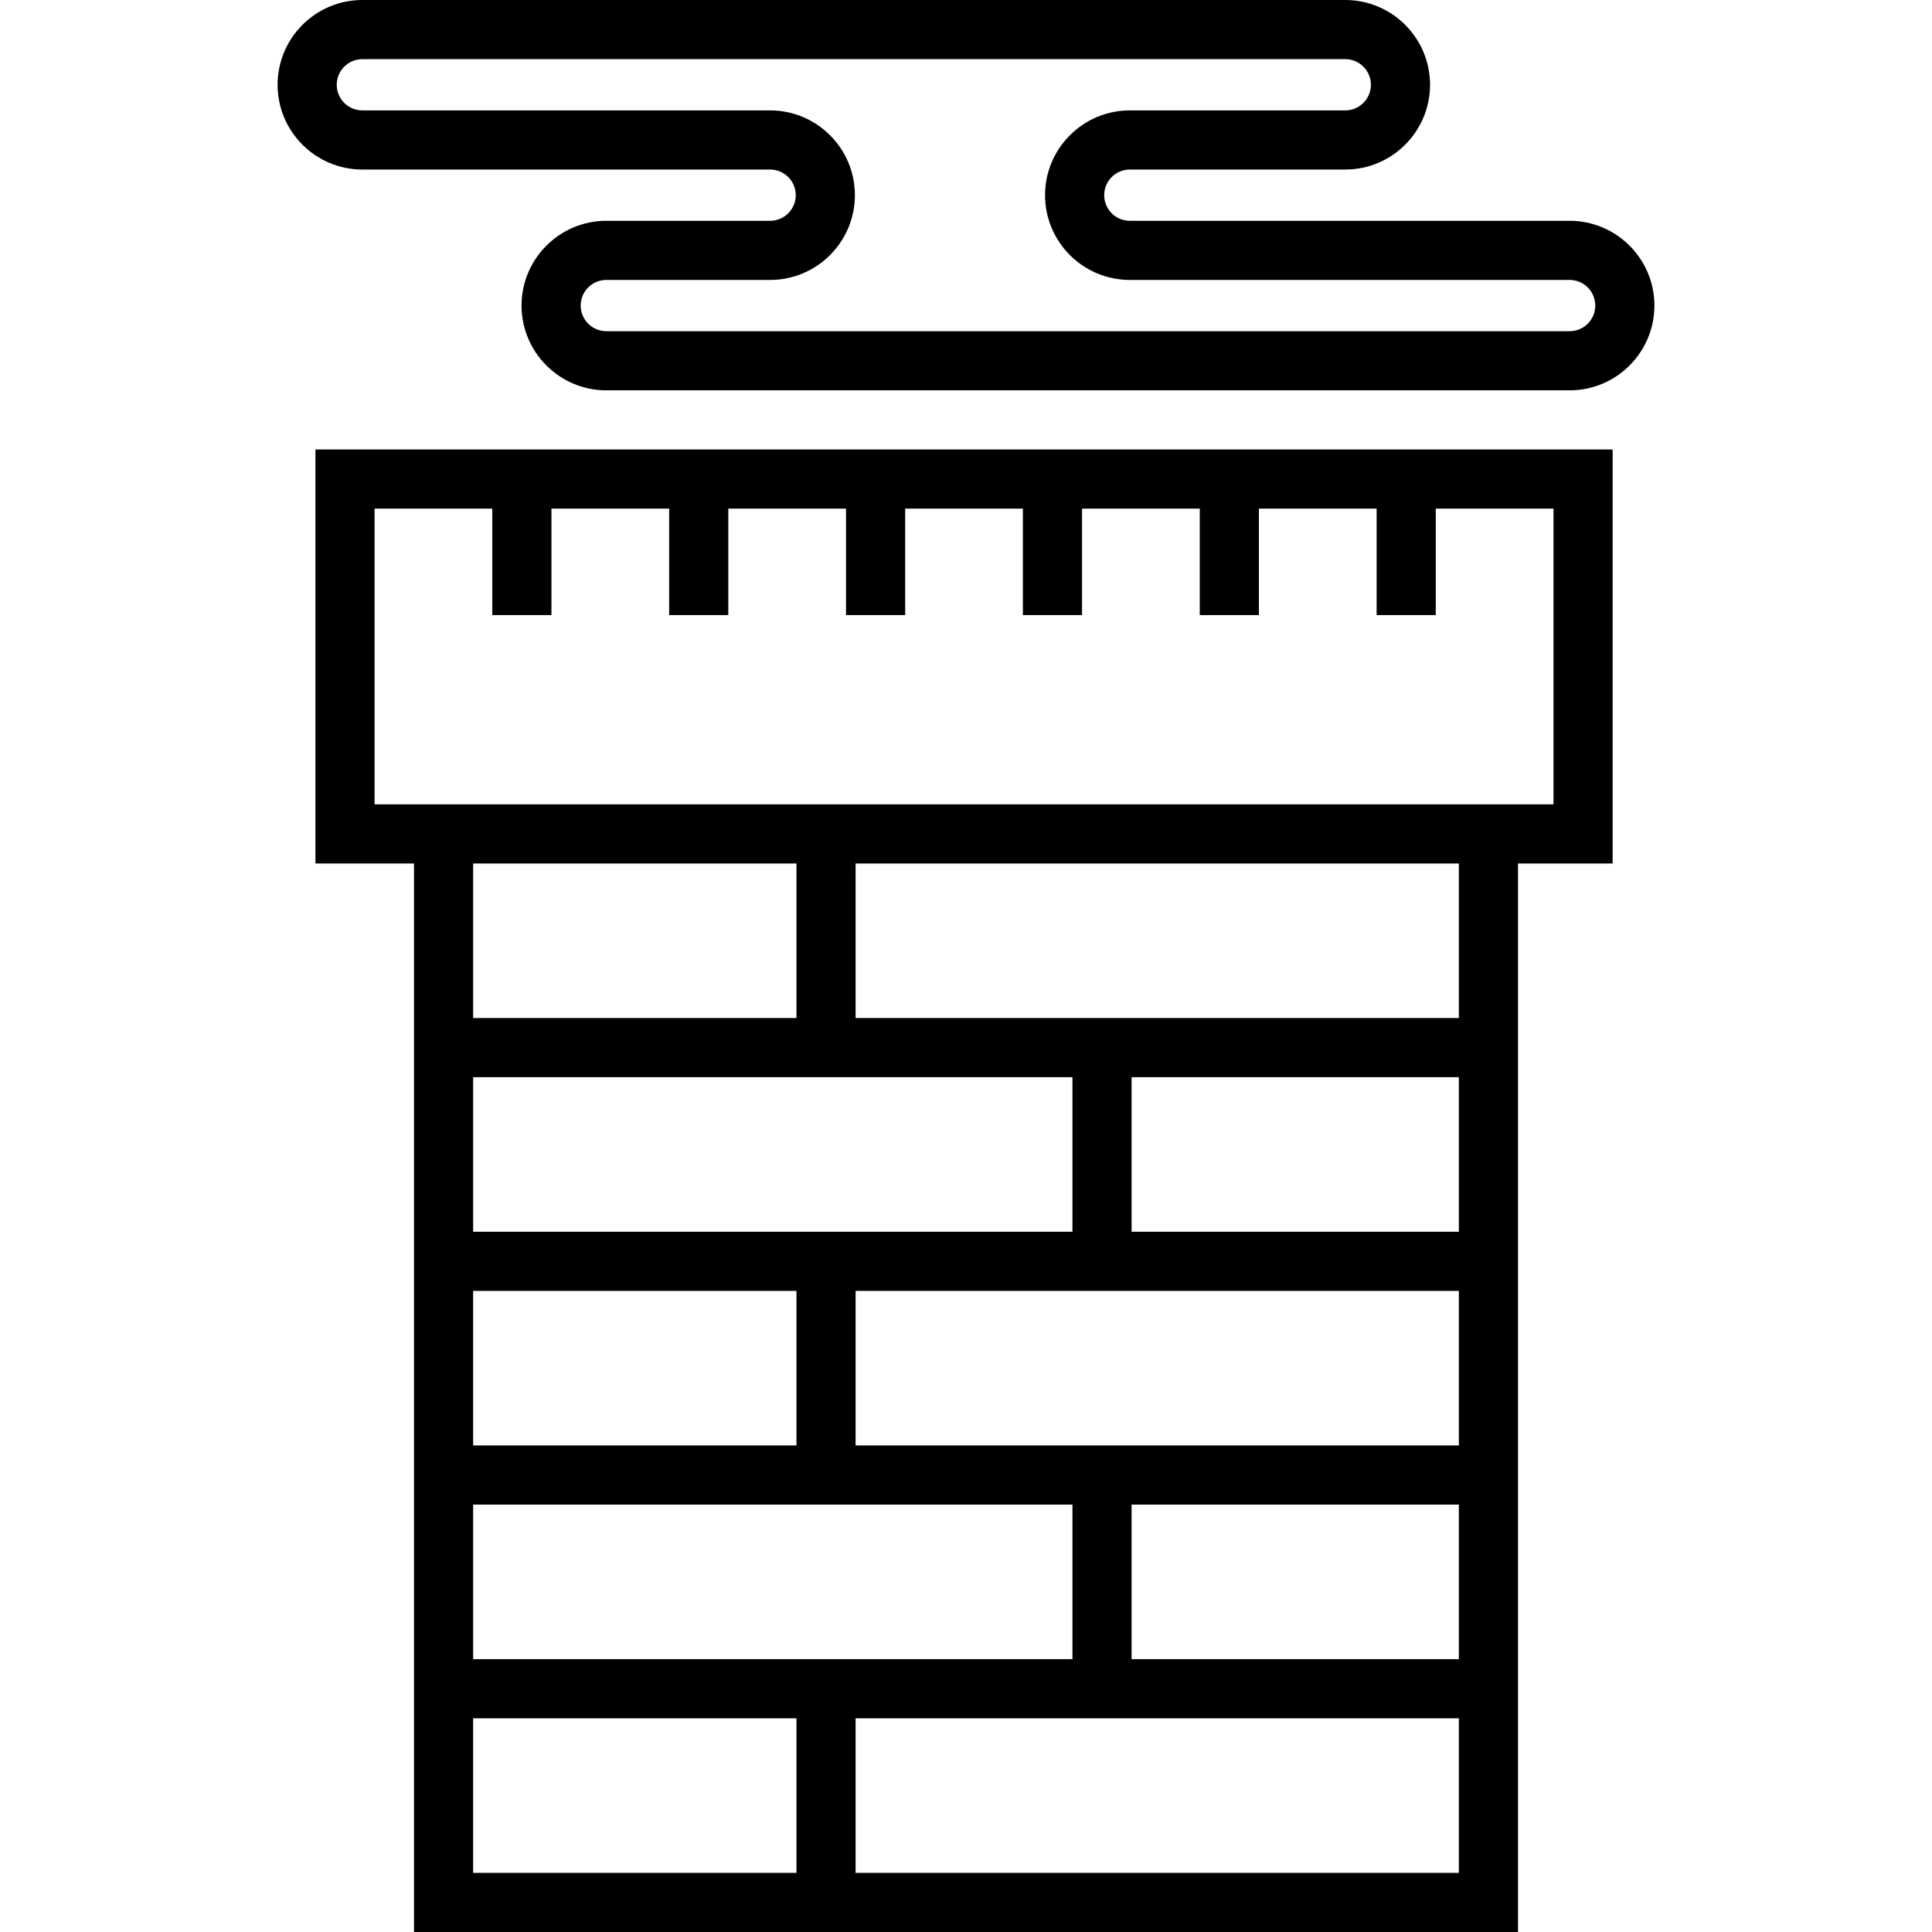
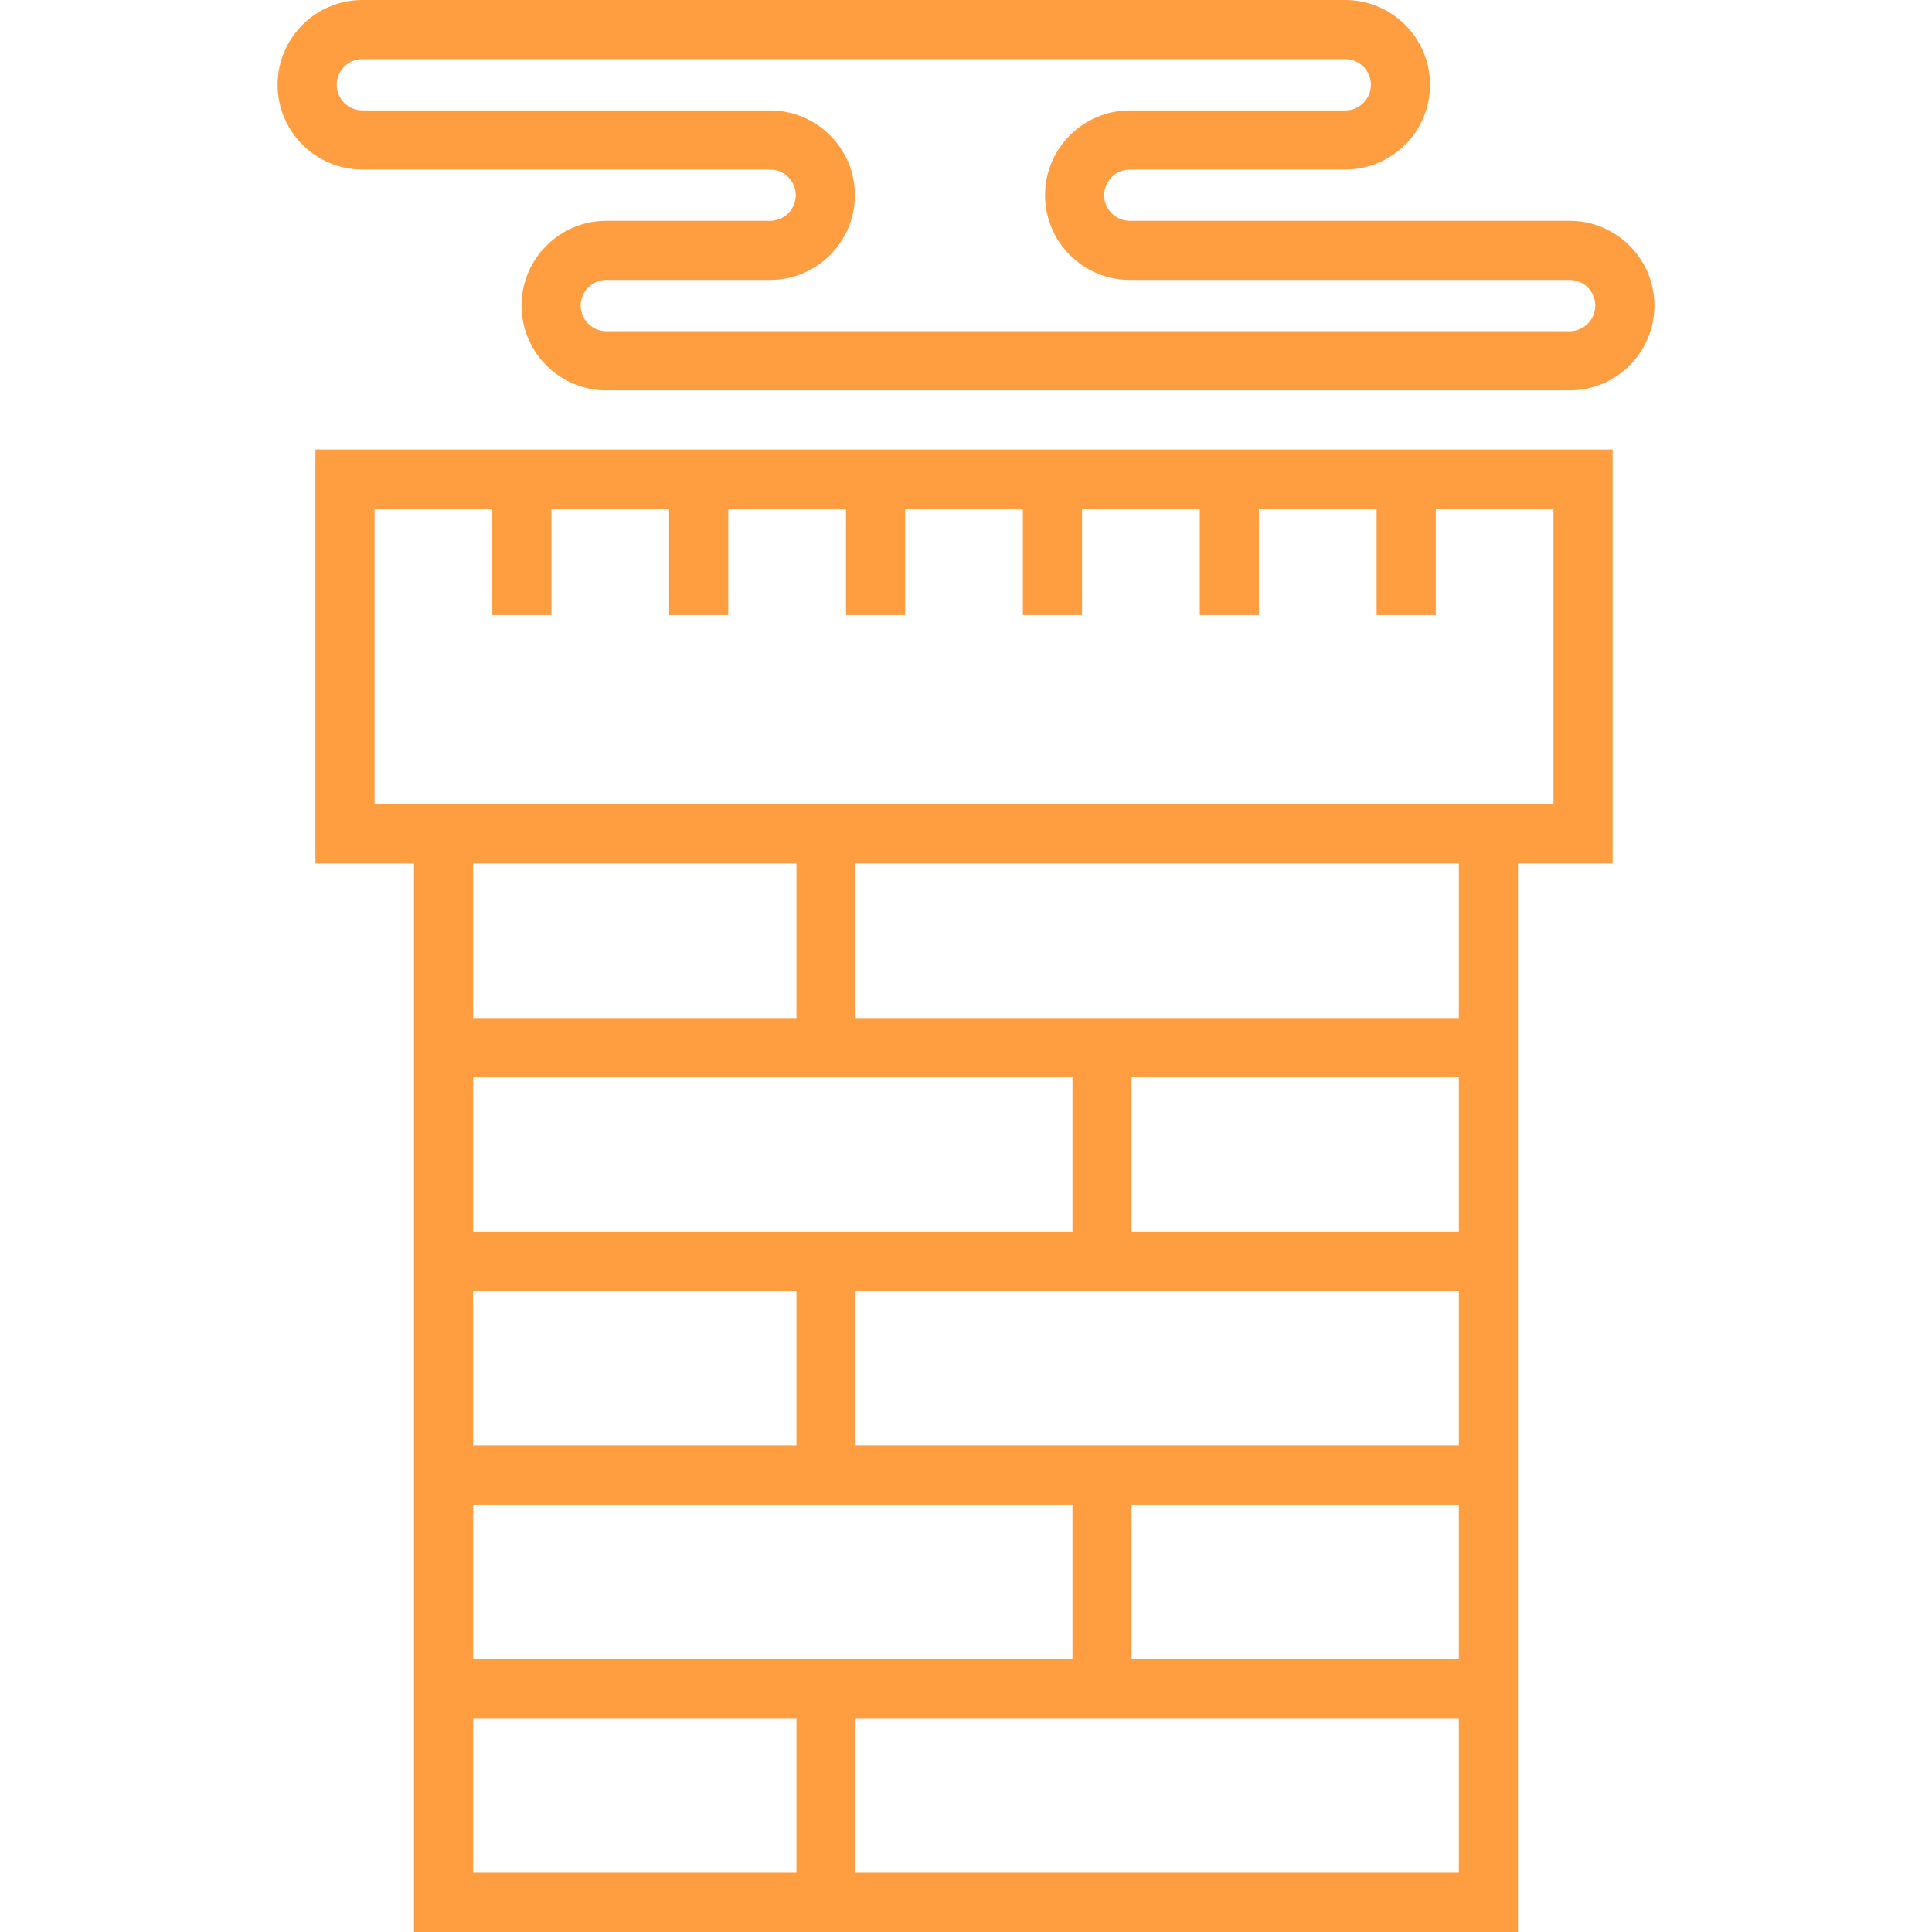
<svg xmlns="http://www.w3.org/2000/svg" version="1.1" id="Layer_1" x="0px" y="0px" viewBox="0 0 512 512" style="enable-background:new 0 0 512 512;" xml:space="preserve">
  <g>
    <g>
-       <path d="M83.592,119.118v109.714h26.122V512h292.571V228.833h25.078V119.118H83.592z M211.069,496.327h-85.682v-40.96h85.682    V496.327z M284.212,285.466v40.96H125.388v-40.96H284.212z M125.388,269.793v-40.96h85.682v40.96H125.388z M211.069,342.1v40.96    h-85.682V342.1H211.069z M284.212,398.733v40.96H125.388v-40.96H284.212z M386.612,496.327H226.743v-40.96h159.869V496.327z     M386.612,439.693h-86.727v-40.96h86.727V439.693z M386.612,383.06H226.743V342.1h159.869V383.06z M386.612,326.426h-86.727    v-40.96h86.727V326.426z M386.612,269.793H226.743v-40.96h159.869V269.793z M411.69,213.159h-9.404H109.714H99.265v-78.367h31.198    v28.212h15.673v-28.212h31.198v28.212h15.673v-28.212h31.198v28.212h15.673v-28.212h31.198v28.212h15.674v-28.212h31.198v28.212    h15.673v-28.212h31.198v28.212h15.673v-28.212h31.199V213.159z" />
+       <path d="M83.592,119.118v109.714h26.122V512h292.571V228.833h25.078V119.118H83.592z M211.069,496.327h-85.682v-40.96h85.682    V496.327z M284.212,285.466v40.96H125.388v-40.96H284.212z M125.388,269.793v-40.96h85.682v40.96H125.388z M211.069,342.1v40.96    h-85.682V342.1H211.069z M284.212,398.733v40.96H125.388v-40.96H284.212z M386.612,496.327H226.743v-40.96h159.869V496.327z     M386.612,439.693h-86.727v-40.96h86.727V439.693z M386.612,383.06H226.743V342.1h159.869V383.06z M386.612,326.426h-86.727    v-40.96h86.727V326.426z M386.612,269.793H226.743v-40.96h159.869V269.793z M411.69,213.159h-9.404H109.714H99.265v-78.367h31.198    v28.212h15.673v-28.212h31.198v28.212h15.673v-28.212h31.198v28.212h15.673v-28.212h31.198v28.212h15.674v-28.212h31.198v28.212    h15.673v-28.212h31.198v28.212h15.673v-28.212h31.199V213.159z" fill="#FF9E41" />
    </g>
  </g>
  <g>
    <g>
-       <path d="M415.971,58.514H299.413c-3.745,0-6.792-3.047-6.792-6.792c0-3.745,3.047-6.792,6.792-6.792h57.098    c12.387,0,22.465-10.078,22.465-22.465S368.899,0,356.512,0H96.029C83.642,0,73.564,10.078,73.564,22.465    s10.078,22.465,22.465,22.465h108.063c3.745,0,6.792,3.047,6.792,6.792c0,3.745-3.047,6.792-6.792,6.792h-43.413    c-12.387,0-22.465,10.078-22.465,22.465s10.078,22.465,22.465,22.465h255.292c12.387,0,22.465-10.078,22.465-22.465    S428.358,58.514,415.971,58.514z M415.971,87.771H160.678c-3.745,0-6.792-3.047-6.792-6.792c0-3.745,3.047-6.792,6.792-6.792    h43.413c12.387,0,22.465-10.078,22.465-22.465s-10.078-22.465-22.465-22.465H96.029c-3.745,0-6.792-3.047-6.792-6.792    c0-3.745,3.047-6.792,6.792-6.792h260.483c3.745,0,6.792,3.047,6.792,6.792c0,3.745-3.047,6.792-6.792,6.792h-57.098    c-12.387,0-22.465,10.078-22.465,22.465s10.078,22.465,22.465,22.465H415.97c3.745,0,6.792,3.047,6.792,6.792    C422.762,84.724,419.716,87.771,415.971,87.771z" />
+       <path d="M415.971,58.514H299.413c-3.745,0-6.792-3.047-6.792-6.792c0-3.745,3.047-6.792,6.792-6.792h57.098    c12.387,0,22.465-10.078,22.465-22.465S368.899,0,356.512,0H96.029C83.642,0,73.564,10.078,73.564,22.465    s10.078,22.465,22.465,22.465h108.063c3.745,0,6.792,3.047,6.792,6.792c0,3.745-3.047,6.792-6.792,6.792h-43.413    c-12.387,0-22.465,10.078-22.465,22.465s10.078,22.465,22.465,22.465h255.292c12.387,0,22.465-10.078,22.465-22.465    S428.358,58.514,415.971,58.514z M415.971,87.771H160.678c-3.745,0-6.792-3.047-6.792-6.792c0-3.745,3.047-6.792,6.792-6.792    h43.413c12.387,0,22.465-10.078,22.465-22.465s-10.078-22.465-22.465-22.465H96.029c-3.745,0-6.792-3.047-6.792-6.792    c0-3.745,3.047-6.792,6.792-6.792h260.483c3.745,0,6.792,3.047,6.792,6.792c0,3.745-3.047,6.792-6.792,6.792h-57.098    c-12.387,0-22.465,10.078-22.465,22.465s10.078,22.465,22.465,22.465H415.97c3.745,0,6.792,3.047,6.792,6.792    C422.762,84.724,419.716,87.771,415.971,87.771z" fill="#FF9E41" />
    </g>
  </g>
  <g>
</g>
  <g>
</g>
  <g>
</g>
  <g>
</g>
  <g>
</g>
  <g>
</g>
  <g>
</g>
  <g>
</g>
  <g>
</g>
  <g>
</g>
  <g>
</g>
  <g>
</g>
  <g>
</g>
  <g>
</g>
  <g>
</g>
</svg>
